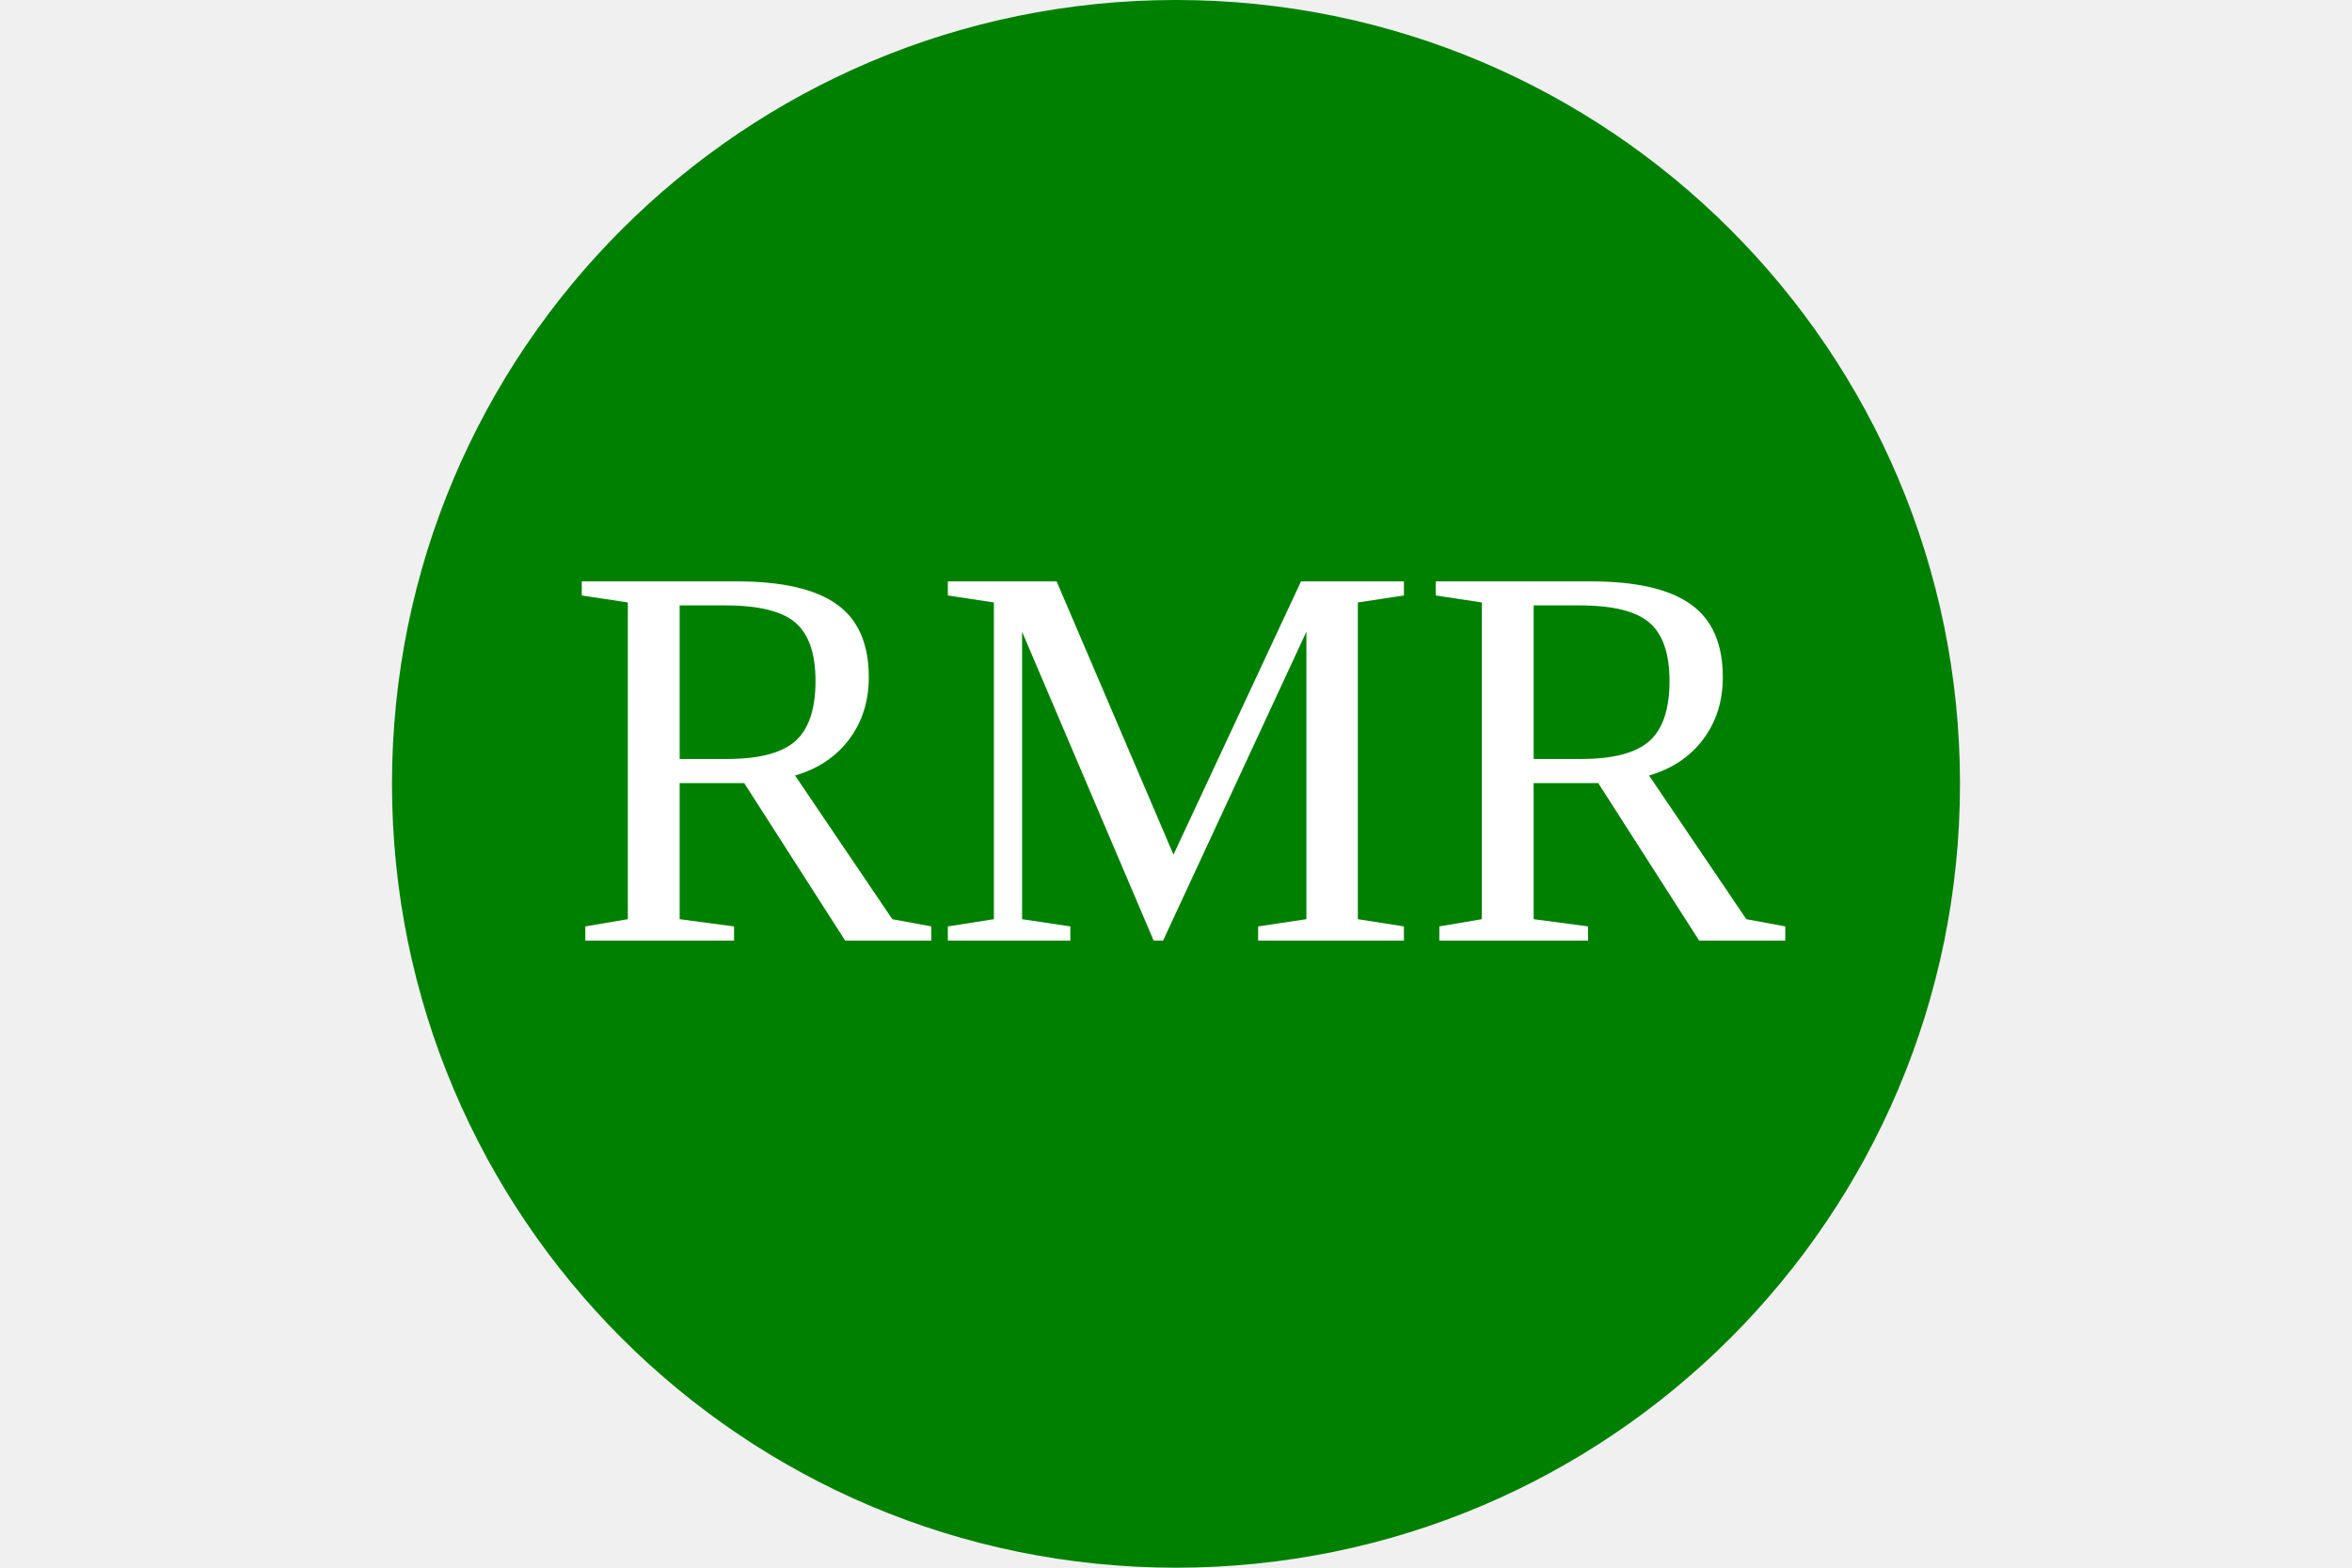
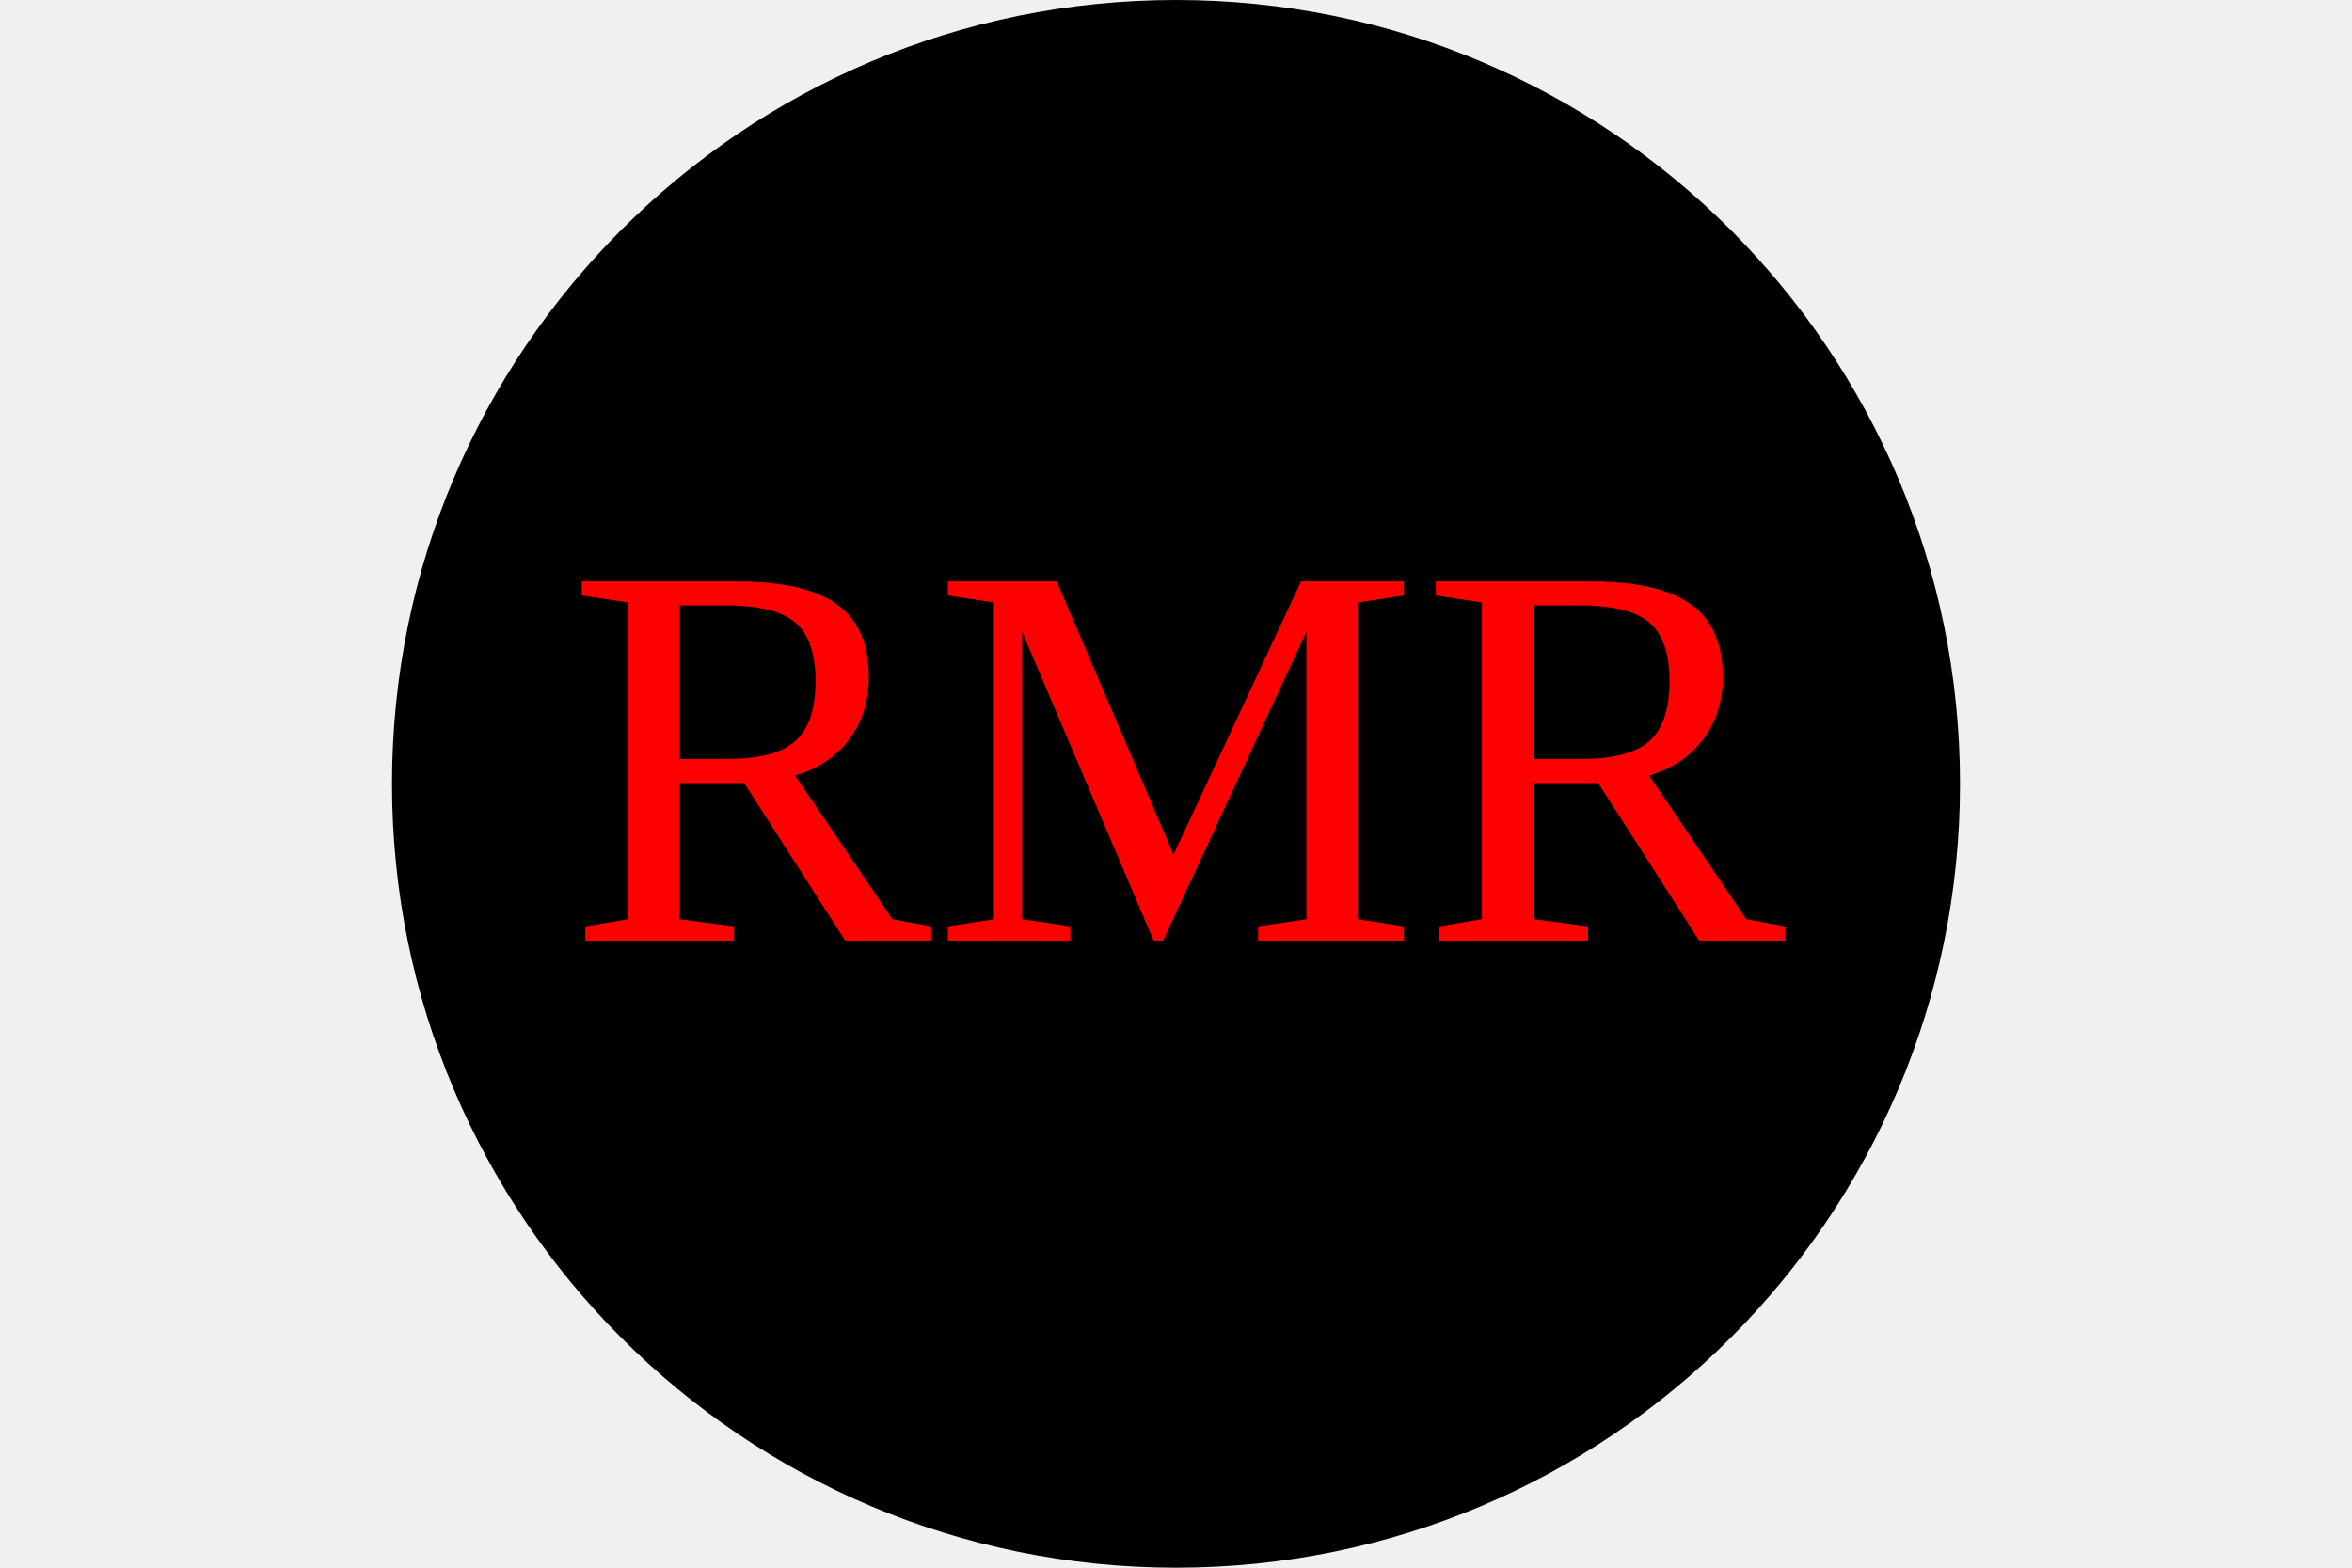
<svg xmlns="http://www.w3.org/2000/svg" version="1.1" width="300" height="200">
-   <circle height="100%" width="100%" fill="green" cx="50%" cy="50%" r="100" />
-   <text x="150" y="120" font-size="70" text-anchor="middle" fill="White">RMR</text>
+   <circle height="100%" width="100%" fill="Yello" cx="50%" cy="50%" r="100" />
+   <text x="150" y="120" font-size="70" text-anchor="middle" fill="Red">RMR</text>
</svg>
